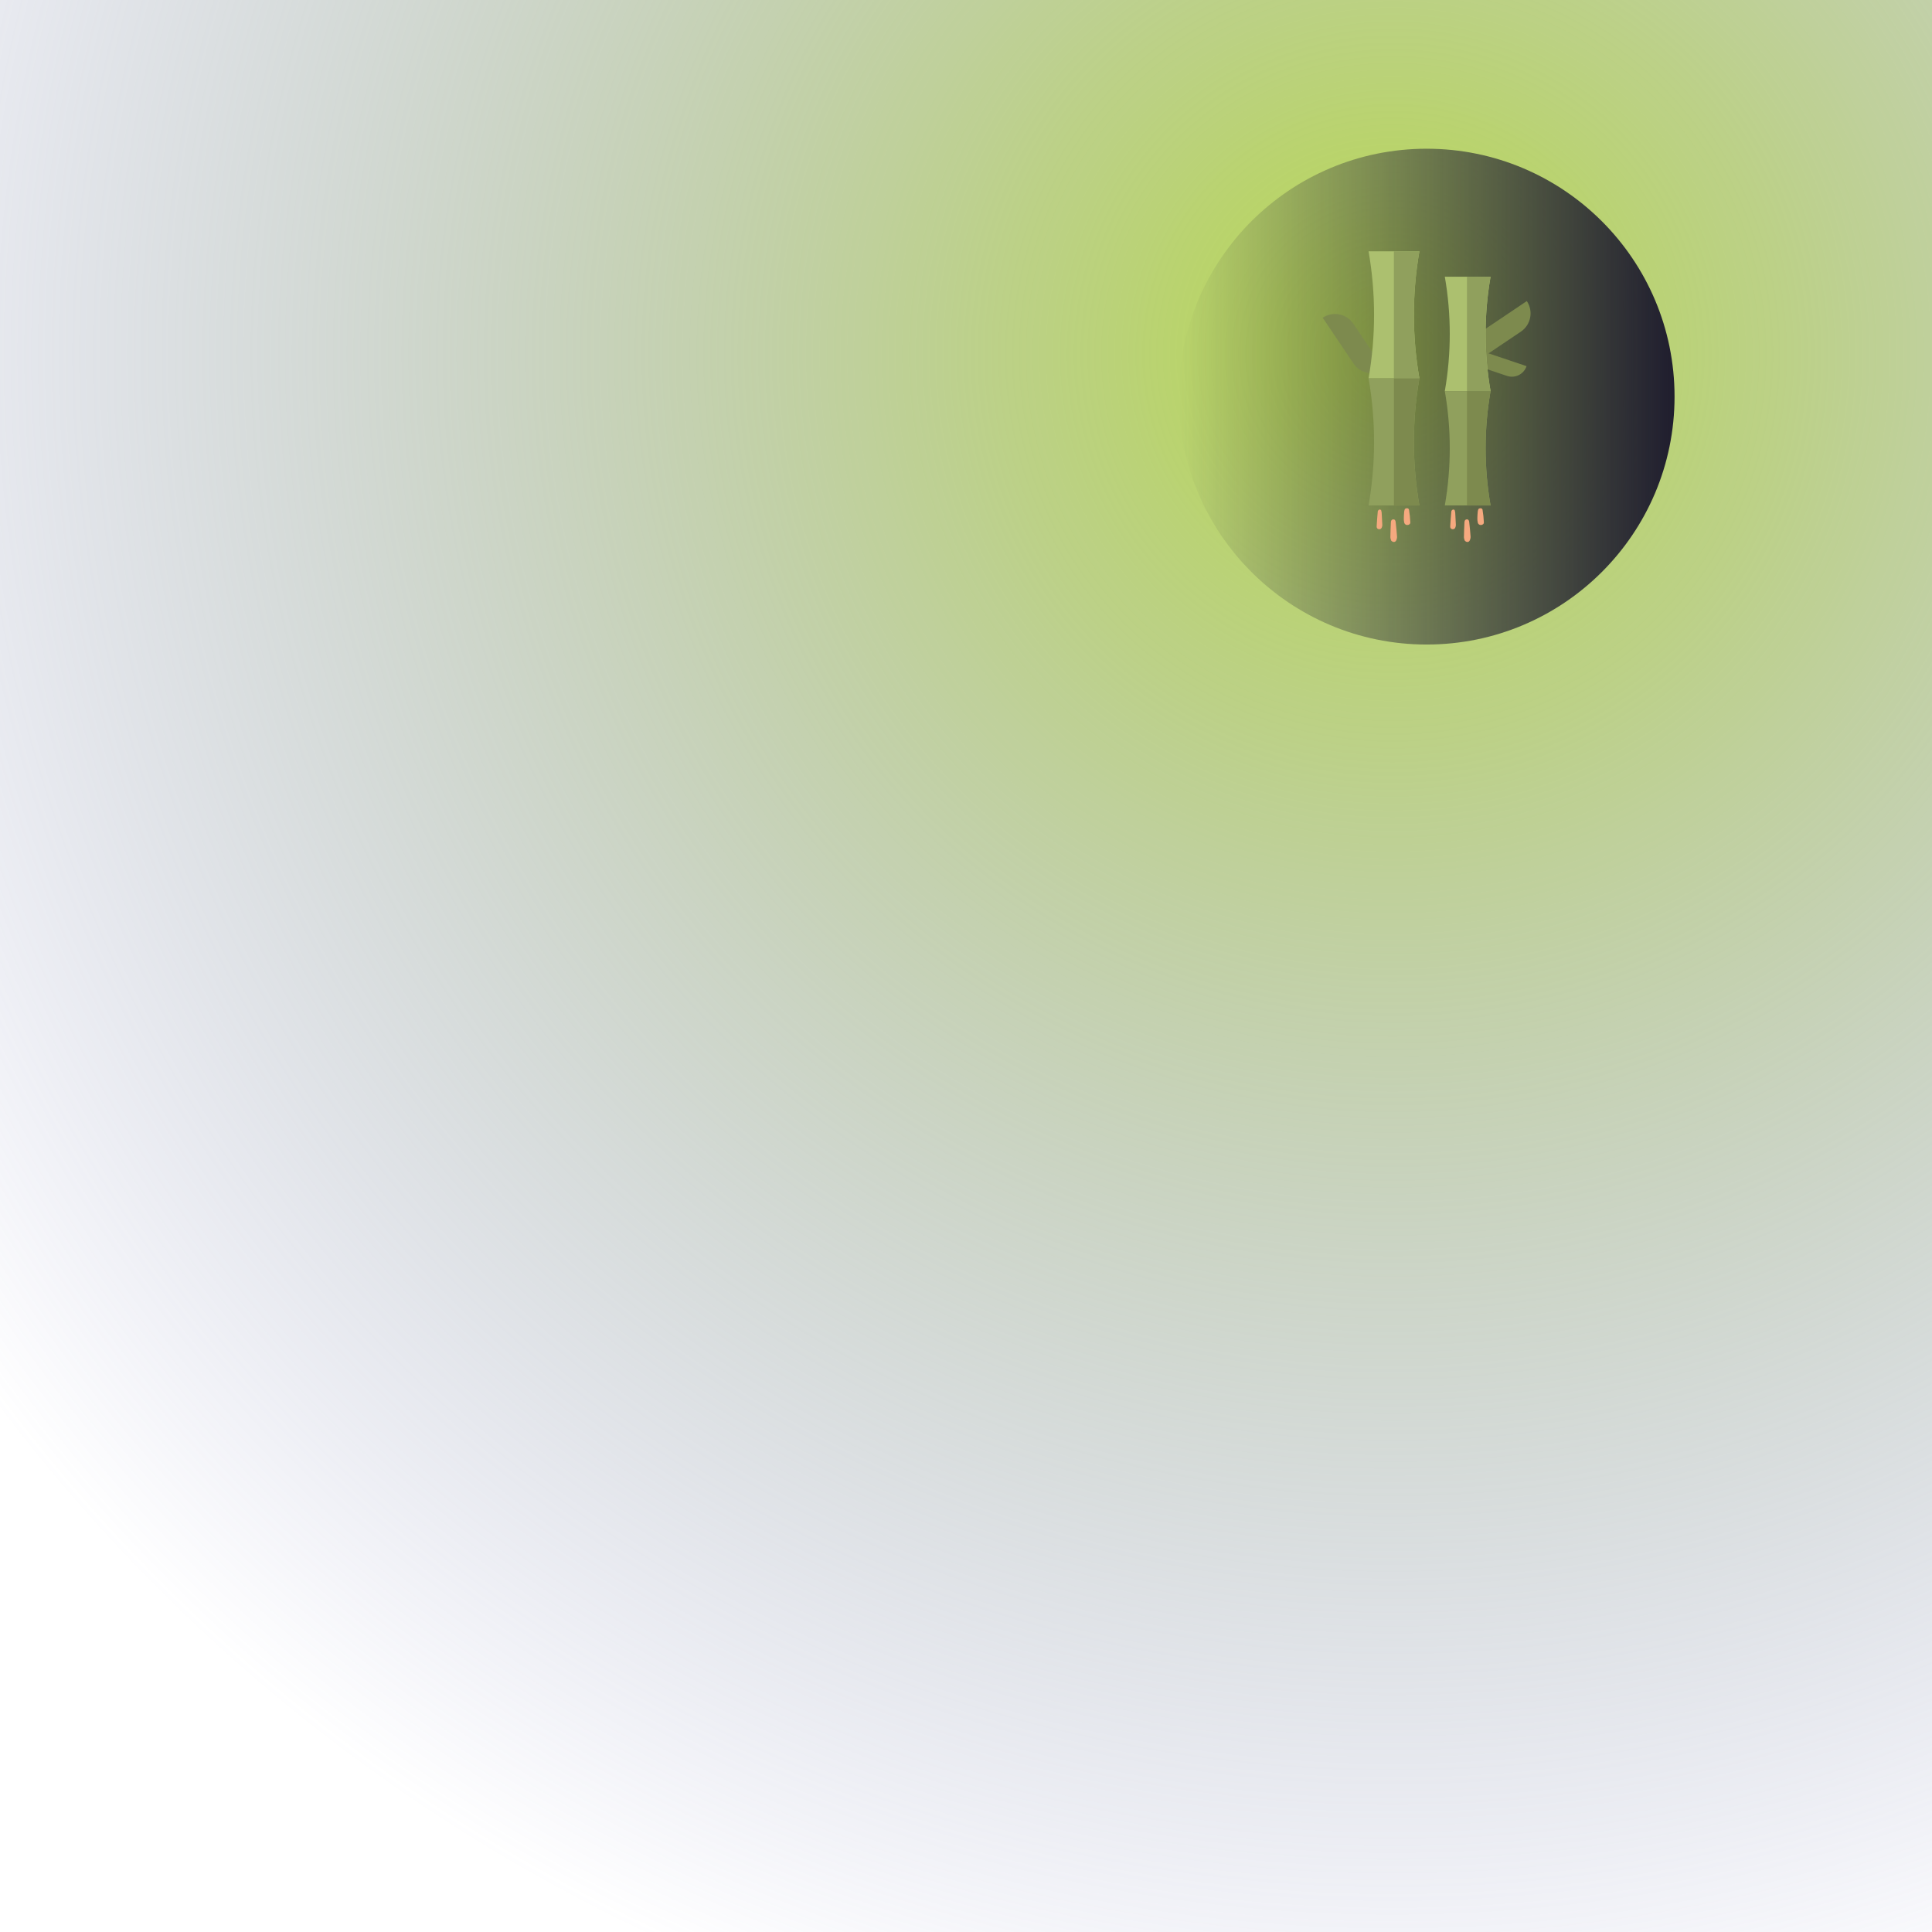
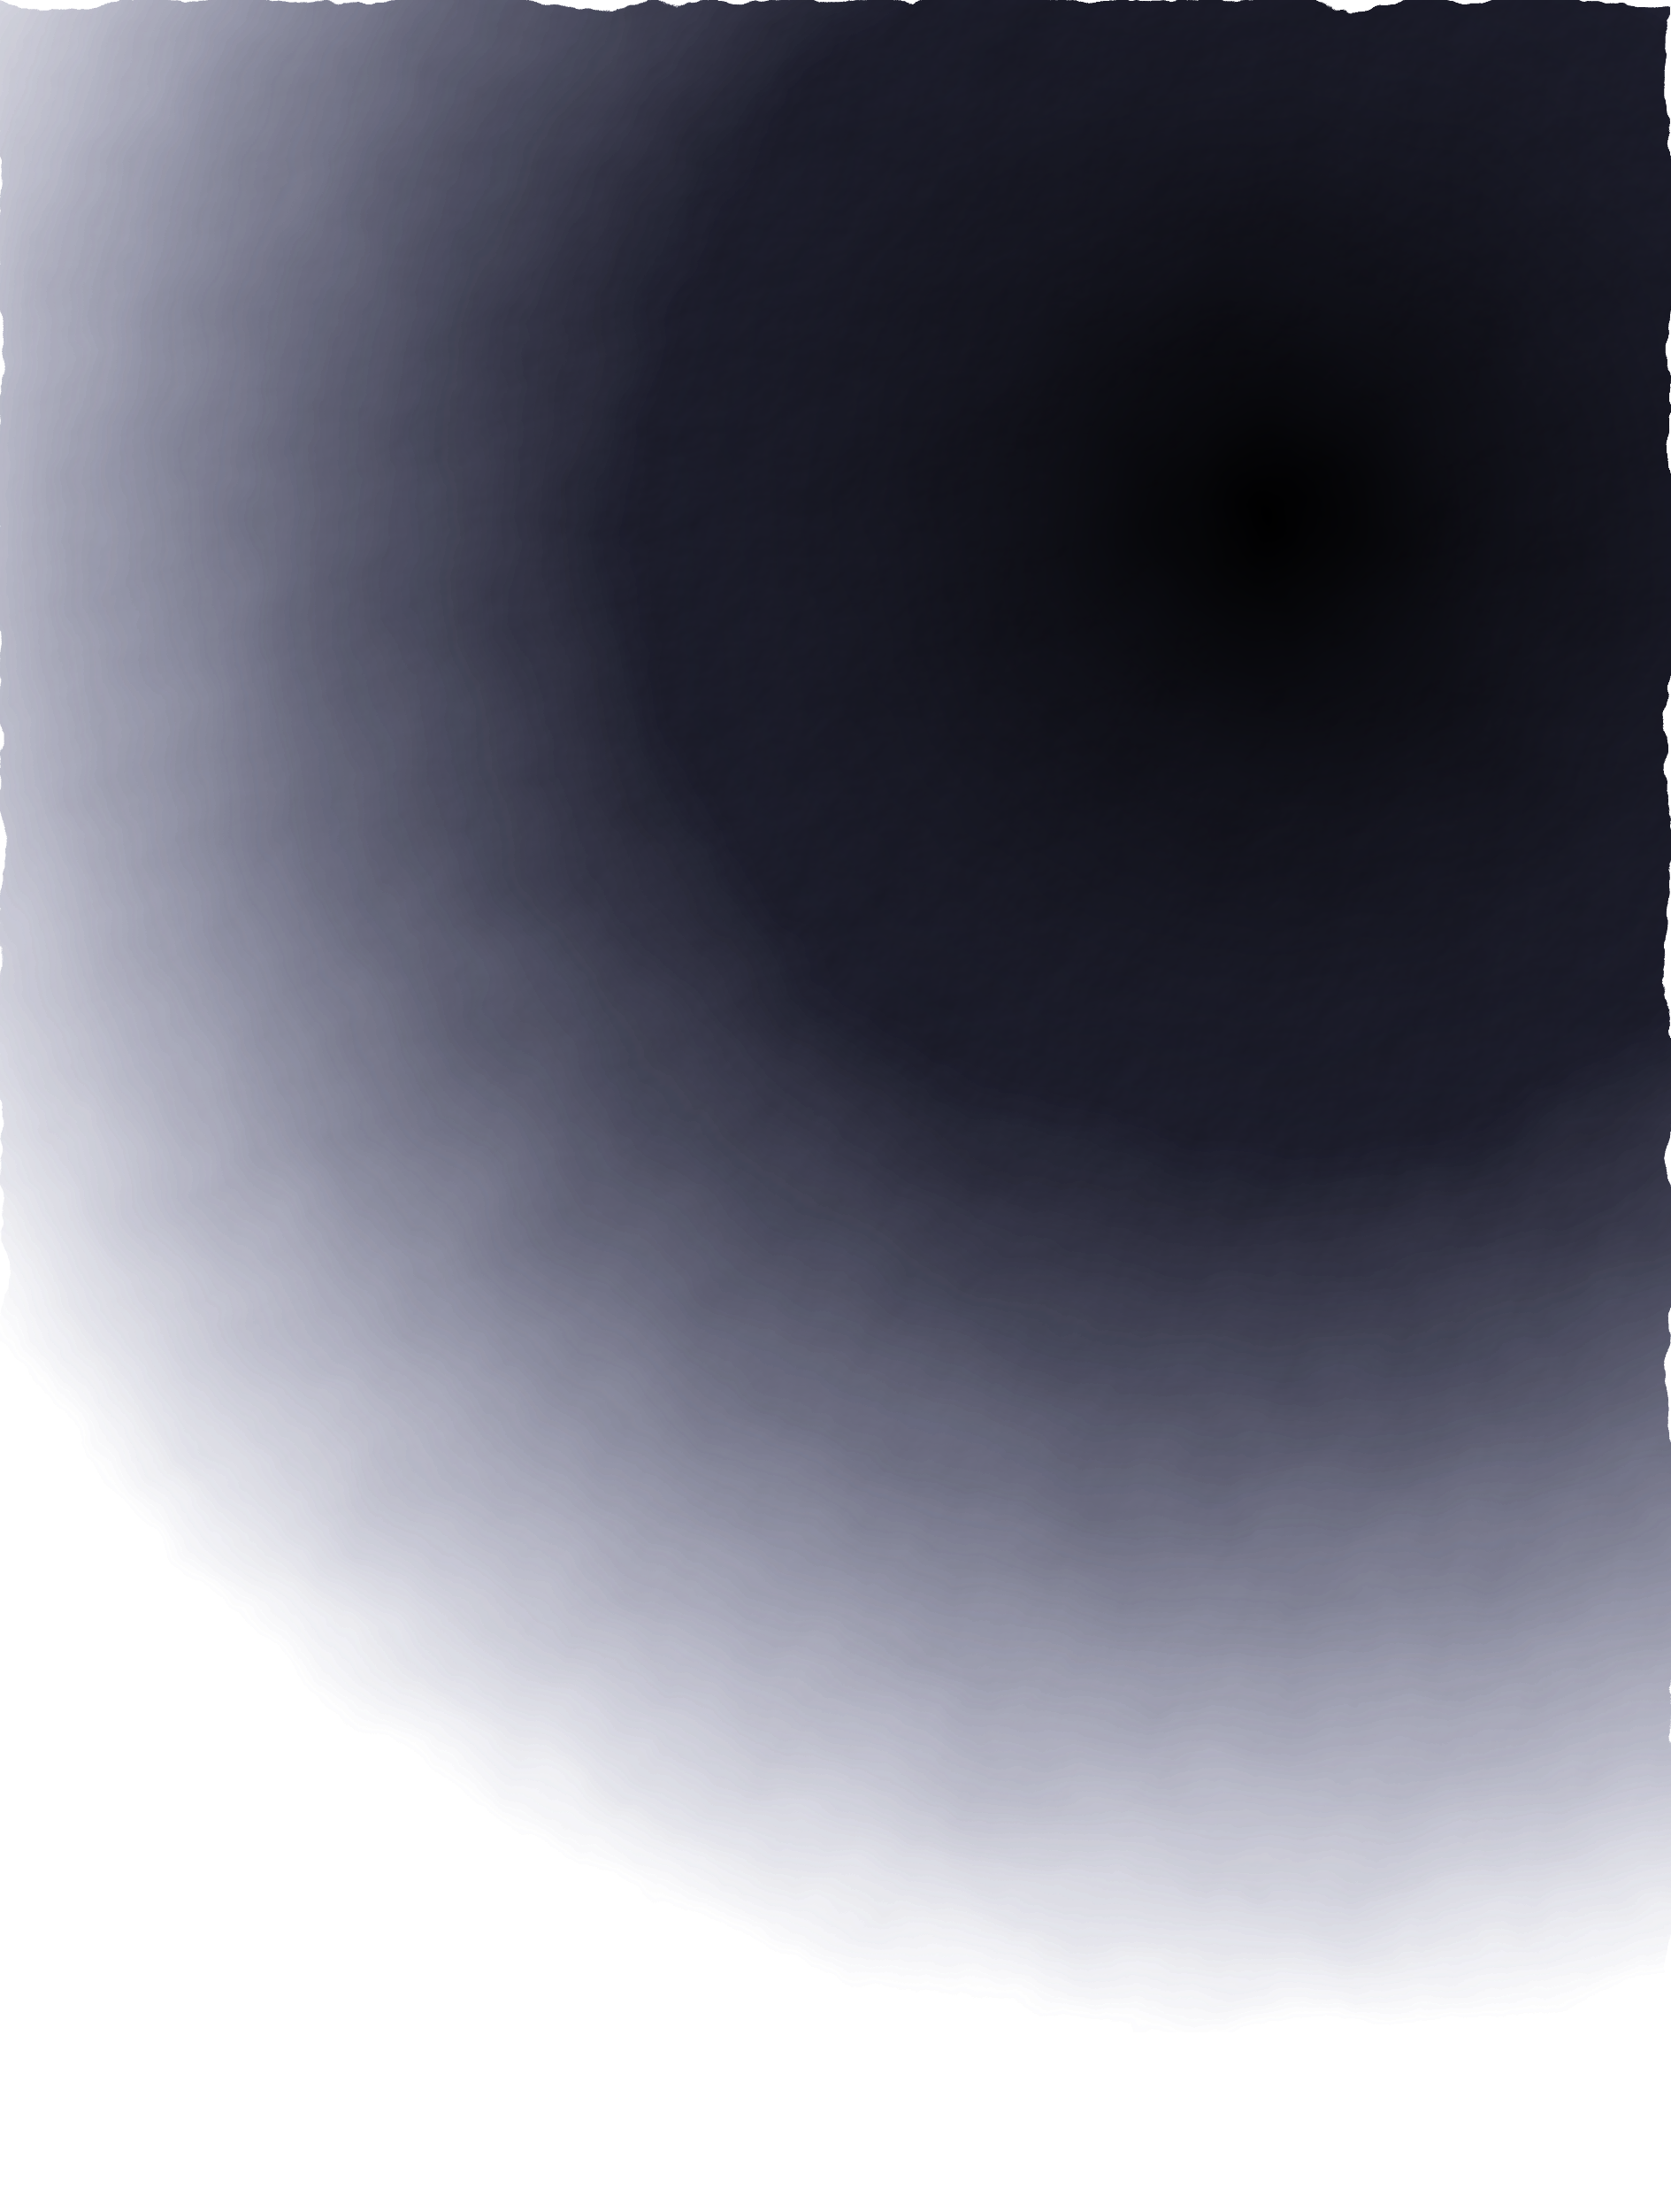
- <svg xmlns="http://www.w3.org/2000/svg" xmlns:xlink="http://www.w3.org/1999/xlink" width="1200" height="1200" viewBox="0 0 317.5 317.5" version="1.1" id="svg1" xml:space="preserve">
+ <svg xmlns="http://www.w3.org/2000/svg" xmlns:xlink="http://www.w3.org/1999/xlink" width="1200" height="1588.338" viewBox="0 0 317.5 420.248" version="1.1" id="svg1" xml:space="preserve">
  <defs id="defs1">
-     <linearGradient id="linearGradient6">
-       <stop style="stop-color:#1f1d2e;stop-opacity:0;" offset="0" id="stop7" />
-       <stop style="stop-color:#1f1d2e;stop-opacity:1;" offset="1" id="stop6" />
-     </linearGradient>
    <linearGradient id="linearGradient3">
-       <stop style="stop-color:#b8d94b;stop-opacity:1;" offset="0" id="stop3" />
+       <stop style="stop-color:#000000;stop-opacity:1;" offset="0" id="stop3" />
      <stop style="stop-color:#7378bf;stop-opacity:0;" offset="1" id="stop4" />
    </linearGradient>
    <clipPath clipPathUnits="userSpaceOnUse" id="clipPath2">
      <rect style="fill:#1f1d2e;fill-opacity:1;stroke-width:7.937;stroke-linecap:round;stroke-linejoin:round" id="rect3" width="120.339" height="141.869" x="-168.202" y="-91.803" />
    </clipPath>
-     <radialGradient xlink:href="#linearGradient3" id="radialGradient4" cx="314.812" cy="156.062" fx="314.812" fy="156.062" r="156.062" gradientUnits="userSpaceOnUse" gradientTransform="matrix(1.841968,0,0,1.841968,-351.01,-229.255)" />
-     <filter style="color-interpolation-filters:sRGB" id="filter136" x="0" y="0" width="1" height="1">
-       <feColorMatrix type="hueRotate" values="346" result="color1" id="feColorMatrix135" />
-       <feColorMatrix type="saturate" values="0.443" result="color2" id="feColorMatrix136" />
-     </filter>
+     <radialGradient xlink:href="#linearGradient3" id="radialGradient4" cx="314.812" cy="156.062" fx="314.812" fy="156.062" r="156.062" gradientUnits="userSpaceOnUse" gradientTransform="matrix(1.841968,0,0,1.841968,-338.4585,-188.8259)" />
    <clipPath id="clipPath5820" clipPathUnits="userSpaceOnUse">
      <ellipse id="path5822" style="fill:none;stroke:#000000;stroke-width:0.075;stroke-linecap:square;stroke-linejoin:round" transform="matrix(2.9758,2.8683,-2.6532,2.7526,-52.917,344.51)" cx="225.714" cy="275.219" rx="105.714" ry="114.286" />
    </clipPath>
    <mask maskUnits="userSpaceOnUse" id="mask144">
      <path style="fill:#8087a2;fill-opacity:1;stroke-width:1.95" d="M 182.213,390.406 300.647,508.077 C 415.732,496.054 507.414,391.209 510.667,282.091 L 373.848,142.88 l 2.613,17.008 -46.502,-46.506 -20.396,35.009 L 243.774,82.602 199.558,205.746 160.47,166.317 l 11.409,29.35 51.51,51.281 -17.382,61.261 z" id="path145" />
    </mask>
-     <linearGradient xlink:href="#linearGradient6" id="linearGradient7" x1="193.711" y1="65.181" x2="275.191" y2="65.181" gradientUnits="userSpaceOnUse" />
+     <filter y="0" height="1" x="0" width="1" style="color-interpolation-filters:sRGB" id="filter15">
+       <feTurbulence type="fractalNoise" baseFrequency="0.04" numOctaves="5" seed="0" result="result4" id="feTurbulence14" />
+       <feDisplacementMap in="SourceGraphic" in2="result4" yChannelSelector="G" xChannelSelector="R" scale="10" result="result3" id="feDisplacementMap14" />
+       <feDiffuseLighting lighting-color="#e9e6d7" diffuseConstant="1" surfaceScale="2" result="result1" in="result4" id="feDiffuseLighting14">
+         <feDistantLight azimuth="235" elevation="40" id="feDistantLight14" />
+       </feDiffuseLighting>
+       <feComposite operator="in" in="result3" in2="result1" result="result2" id="feComposite14" />
+       <feComposite in2="result1" result="result5" operator="arithmetic" k1="1.7" id="feComposite15" k2="0" k3="0" k4="0" />
+       <feBlend in="result5" in2="result3" mode="normal" id="feBlend15" />
+     </filter>
  </defs>
-   <g id="layer1">
-     <circle style="fill:url(#radialGradient4);stroke-width:7.937;stroke-linecap:round;stroke-linejoin:round" id="path3" cx="228.863" cy="58.206" r="287.461" />
-     <circle style="fill:url(#linearGradient7);fill-opacity:1;stroke-width:7.937;stroke-linecap:round;stroke-linejoin:round" id="path5" cx="234.451" cy="65.181" r="40.74" />
-     <g id="g5" transform="translate(135.088,-74.55319)">
-       <g id="g49" transform="matrix(0.1357102,0,0,0.1357102,65.08909,101.9937)" style="stroke-width:1.95;filter:url(#filter136)">
-         <a id="a2" />
-         <g id="g27" style="stroke-width:1.95">
-           <path style="fill:#599b13;stroke-width:1.95" d="m 201.054,245.253 v 0 c -12.243,8.233 -28.843,4.984 -37.076,-7.259 l -37.271,-55.422 v 0 c 12.243,-8.233 28.843,-4.984 37.076,7.259 z" id="path13" />
-           <path style="fill:#599b13;stroke-width:1.95" d="m 311.167,236.723 v 0 c -8.233,-12.243 -4.984,-28.843 7.259,-37.076 l 55.42,-37.271 v 0 c 8.233,12.243 4.984,28.843 -7.259,37.076 z" id="path14" />
-           <path style="fill:#599b13;stroke-width:1.95" d="m 305.335,237.992 v 0 c 3.312,-9.818 13.955,-15.095 23.773,-11.783 l 44.446,14.988 v 0 c -3.312,9.818 -13.955,15.095 -23.773,11.783 z" id="path15" />
-         </g>
-         <path style="fill:#79d720;stroke-width:1.95" d="m 243.774,256 c -20.52,0 -41.041,0 -61.561,0 8.887,-50.916 8.887,-102.986 0,-153.902 20.52,0 41.041,0 61.561,0 -8.887,50.916 -8.887,102.986 0,153.902 z" id="path27" />
-         <g id="g29" style="stroke-width:1.95">
-           <path style="fill:#66b31b;stroke-width:1.95" d="m 243.774,102.098 c -10.29,0 -20.58,0 -30.87,0 V 256 c 10.29,0 20.58,0 30.87,0 -8.887,-50.916 -8.887,-102.986 0,-153.902 z" id="path28" />
-           <path style="fill:#66b31b;stroke-width:1.95" d="m 243.774,409.902 c -20.52,0 -41.041,0 -61.561,0 8.887,-50.916 8.887,-102.986 0,-153.902 20.52,0 41.041,0 61.561,0 -8.887,50.916 -8.887,102.986 0,153.902 z" id="path29" />
-         </g>
-         <path style="fill:#599b13;stroke-width:1.95" d="m 243.774,256 c -10.29,0 -20.58,0 -30.87,0 v 153.902 c 10.29,0 20.58,0 30.87,0 -8.887,-50.916 -8.887,-102.986 0,-153.902 z" id="path30" />
-         <path style="fill:#79d720;stroke-width:1.95" d="m 329.959,271.389 c -18.468,0 -36.936,0 -55.405,0 7.997,-45.823 7.997,-92.688 0,-138.511 18.468,0 36.936,0 55.405,0 -7.999,45.826 -7.999,92.688 0,138.511 z" id="path31" />
-         <g id="g33" style="stroke-width:1.95">
-           <path style="fill:#66b31b;stroke-width:1.95" d="m 329.959,132.879 c -9.521,0 -19.041,0 -28.562,0 V 271.39 c 9.521,0 19.041,0 28.562,0 -7.999,-45.824 -7.999,-92.686 0,-138.511 z" id="path32" />
-           <path style="fill:#66b31b;stroke-width:1.95" d="m 329.959,409.902 c -18.468,0 -36.936,0 -55.405,0 7.997,-45.823 7.997,-92.688 0,-138.511 18.468,0 36.936,0 55.405,0 -7.999,45.823 -7.999,92.686 0,138.511 z" id="path33" />
-         </g>
-         <path style="fill:#599b13;stroke-width:1.95" d="m 329.959,271.389 c -9.521,0 -19.041,0 -28.562,0 V 409.9 c 9.521,0 19.041,0 28.562,0 -7.999,-45.823 -7.999,-92.686 0,-138.511 z" id="path34" />
-         <g id="g34" style="stroke-width:1.95">
- </g>
-         <g id="g35" style="stroke-width:1.95">
- </g>
-         <g id="g36" style="stroke-width:1.95">
- </g>
-         <g id="g37" style="stroke-width:1.95">
- </g>
-         <g id="g38" style="stroke-width:1.95">
- </g>
-         <g id="g39" style="stroke-width:1.95">
- </g>
-         <g id="g40" style="stroke-width:1.95">
- </g>
-         <g id="g41" style="stroke-width:1.95">
- </g>
-         <g id="g42" style="stroke-width:1.95">
- </g>
-         <g id="g43" style="stroke-width:1.95">
- </g>
-         <g id="g44" style="stroke-width:1.95">
- </g>
-         <g id="g45" style="stroke-width:1.95">
- </g>
-         <g id="g46" style="stroke-width:1.95">
- </g>
-         <g id="g47" style="stroke-width:1.95">
- </g>
-         <g id="g48" style="stroke-width:1.95">
- </g>
-       </g>
-       <g id="g54" style="fill:#f5a97f;fill-opacity:1" transform="translate(-6.979241,44.13874)">
-         <path d="m 100.512,119.25 c -0.033,-0.138 -0.131,-0.354 -0.129,-0.57 0.01,-0.811 0.047,-1.622 0.085,-2.433 0.011,-0.238 0.097,-0.461 0.381,-0.477 0.299,-0.017 0.377,0.218 0.402,0.449 0.086,0.791 0.172,1.583 0.225,2.377 0.006,0.225 -0.045,0.448 -0.148,0.648 -0.148,0.302 -0.539,0.324 -0.816,0.005 z" fill="#000000" id="path49" style="fill:#f5a97f;fill-opacity:1;stroke:none;stroke-width:0.138;stroke-opacity:1" />
-         <path d="m 102.759,114.074 c 0.252,-0.218 0.634,-0.16 0.682,0.112 0.117,0.688 0.19,1.382 0.218,2.079 0.011,0.251 -0.221,0.426 -0.496,0.428 -0.122,0.005 -0.242,-0.036 -0.337,-0.114 -0.095,-0.078 -0.157,-0.188 -0.176,-0.309 -0.047,-0.234 -0.068,-0.472 -0.06,-0.71 0.005,-0.36 0.028,-0.72 0.063,-1.078 0.023,-0.139 0.059,-0.275 0.107,-0.408 z" fill="#000000" id="path50" style="fill:#f5a97f;fill-opacity:1;stroke:none;stroke-width:0.138;stroke-opacity:1" />
-         <path d="m 98.843,114.207 c 0.048,0.147 0.084,0.297 0.107,0.45 0.044,0.67 0.08,1.341 0.107,2.012 -0.001,0.12 -0.021,0.238 -0.058,0.352 -0.07,0.244 -0.232,0.392 -0.494,0.365 -0.27,-0.028 -0.393,-0.222 -0.378,-0.473 0.049,-0.822 0.108,-1.643 0.185,-2.462 0.01,-0.107 0.127,-0.23 0.228,-0.293 0.06,-0.038 0.185,0.027 0.303,0.05 z" fill="#000000" id="path51" style="fill:#f5a97f;fill-opacity:1;stroke:none;stroke-width:0.138;stroke-opacity:1" />
-         <path d="m 112.599,119.25 c -0.033,-0.138 -0.131,-0.354 -0.129,-0.57 0.01,-0.811 0.047,-1.622 0.085,-2.433 0.011,-0.238 0.097,-0.461 0.381,-0.477 0.299,-0.017 0.377,0.218 0.402,0.449 0.086,0.791 0.172,1.583 0.225,2.377 0.006,0.225 -0.045,0.448 -0.148,0.648 -0.148,0.302 -0.539,0.324 -0.816,0.005 z" fill="#000000" id="path52" style="fill:#f5a97f;fill-opacity:1;stroke:none;stroke-width:0.138;stroke-opacity:1" />
-         <path d="m 114.846,114.074 c 0.252,-0.218 0.634,-0.16 0.682,0.112 0.117,0.688 0.19,1.382 0.218,2.079 0.011,0.251 -0.221,0.426 -0.496,0.428 -0.122,0.005 -0.242,-0.036 -0.337,-0.114 -0.095,-0.078 -0.157,-0.188 -0.176,-0.309 -0.047,-0.234 -0.068,-0.472 -0.06,-0.71 0.005,-0.36 0.028,-0.72 0.063,-1.078 0.023,-0.139 0.059,-0.275 0.107,-0.408 z" fill="#000000" id="path53" style="fill:#f5a97f;fill-opacity:1;stroke:none;stroke-width:0.138;stroke-opacity:1" />
-         <path d="m 110.931,114.207 c 0.048,0.147 0.084,0.297 0.107,0.45 0.044,0.67 0.08,1.341 0.107,2.012 -0.001,0.12 -0.021,0.238 -0.058,0.352 -0.07,0.244 -0.232,0.392 -0.494,0.365 -0.27,-0.028 -0.393,-0.222 -0.378,-0.473 0.049,-0.822 0.108,-1.643 0.185,-2.462 0.01,-0.107 0.127,-0.23 0.228,-0.293 0.06,-0.038 0.185,0.027 0.303,0.05 z" fill="#000000" id="path54" style="fill:#f5a97f;fill-opacity:1;stroke:none;stroke-width:0.138;stroke-opacity:1" />
-       </g>
-     </g>
+   <g id="layer1" style="display:inline">
+     <circle style="display:inline;fill:url(#radialGradient4);stroke-width:7.937;stroke-linecap:round;stroke-linejoin:round;filter:url(#filter15)" id="circle3" cx="241.415" cy="98.635" r="287.461" />
  </g>
</svg>
